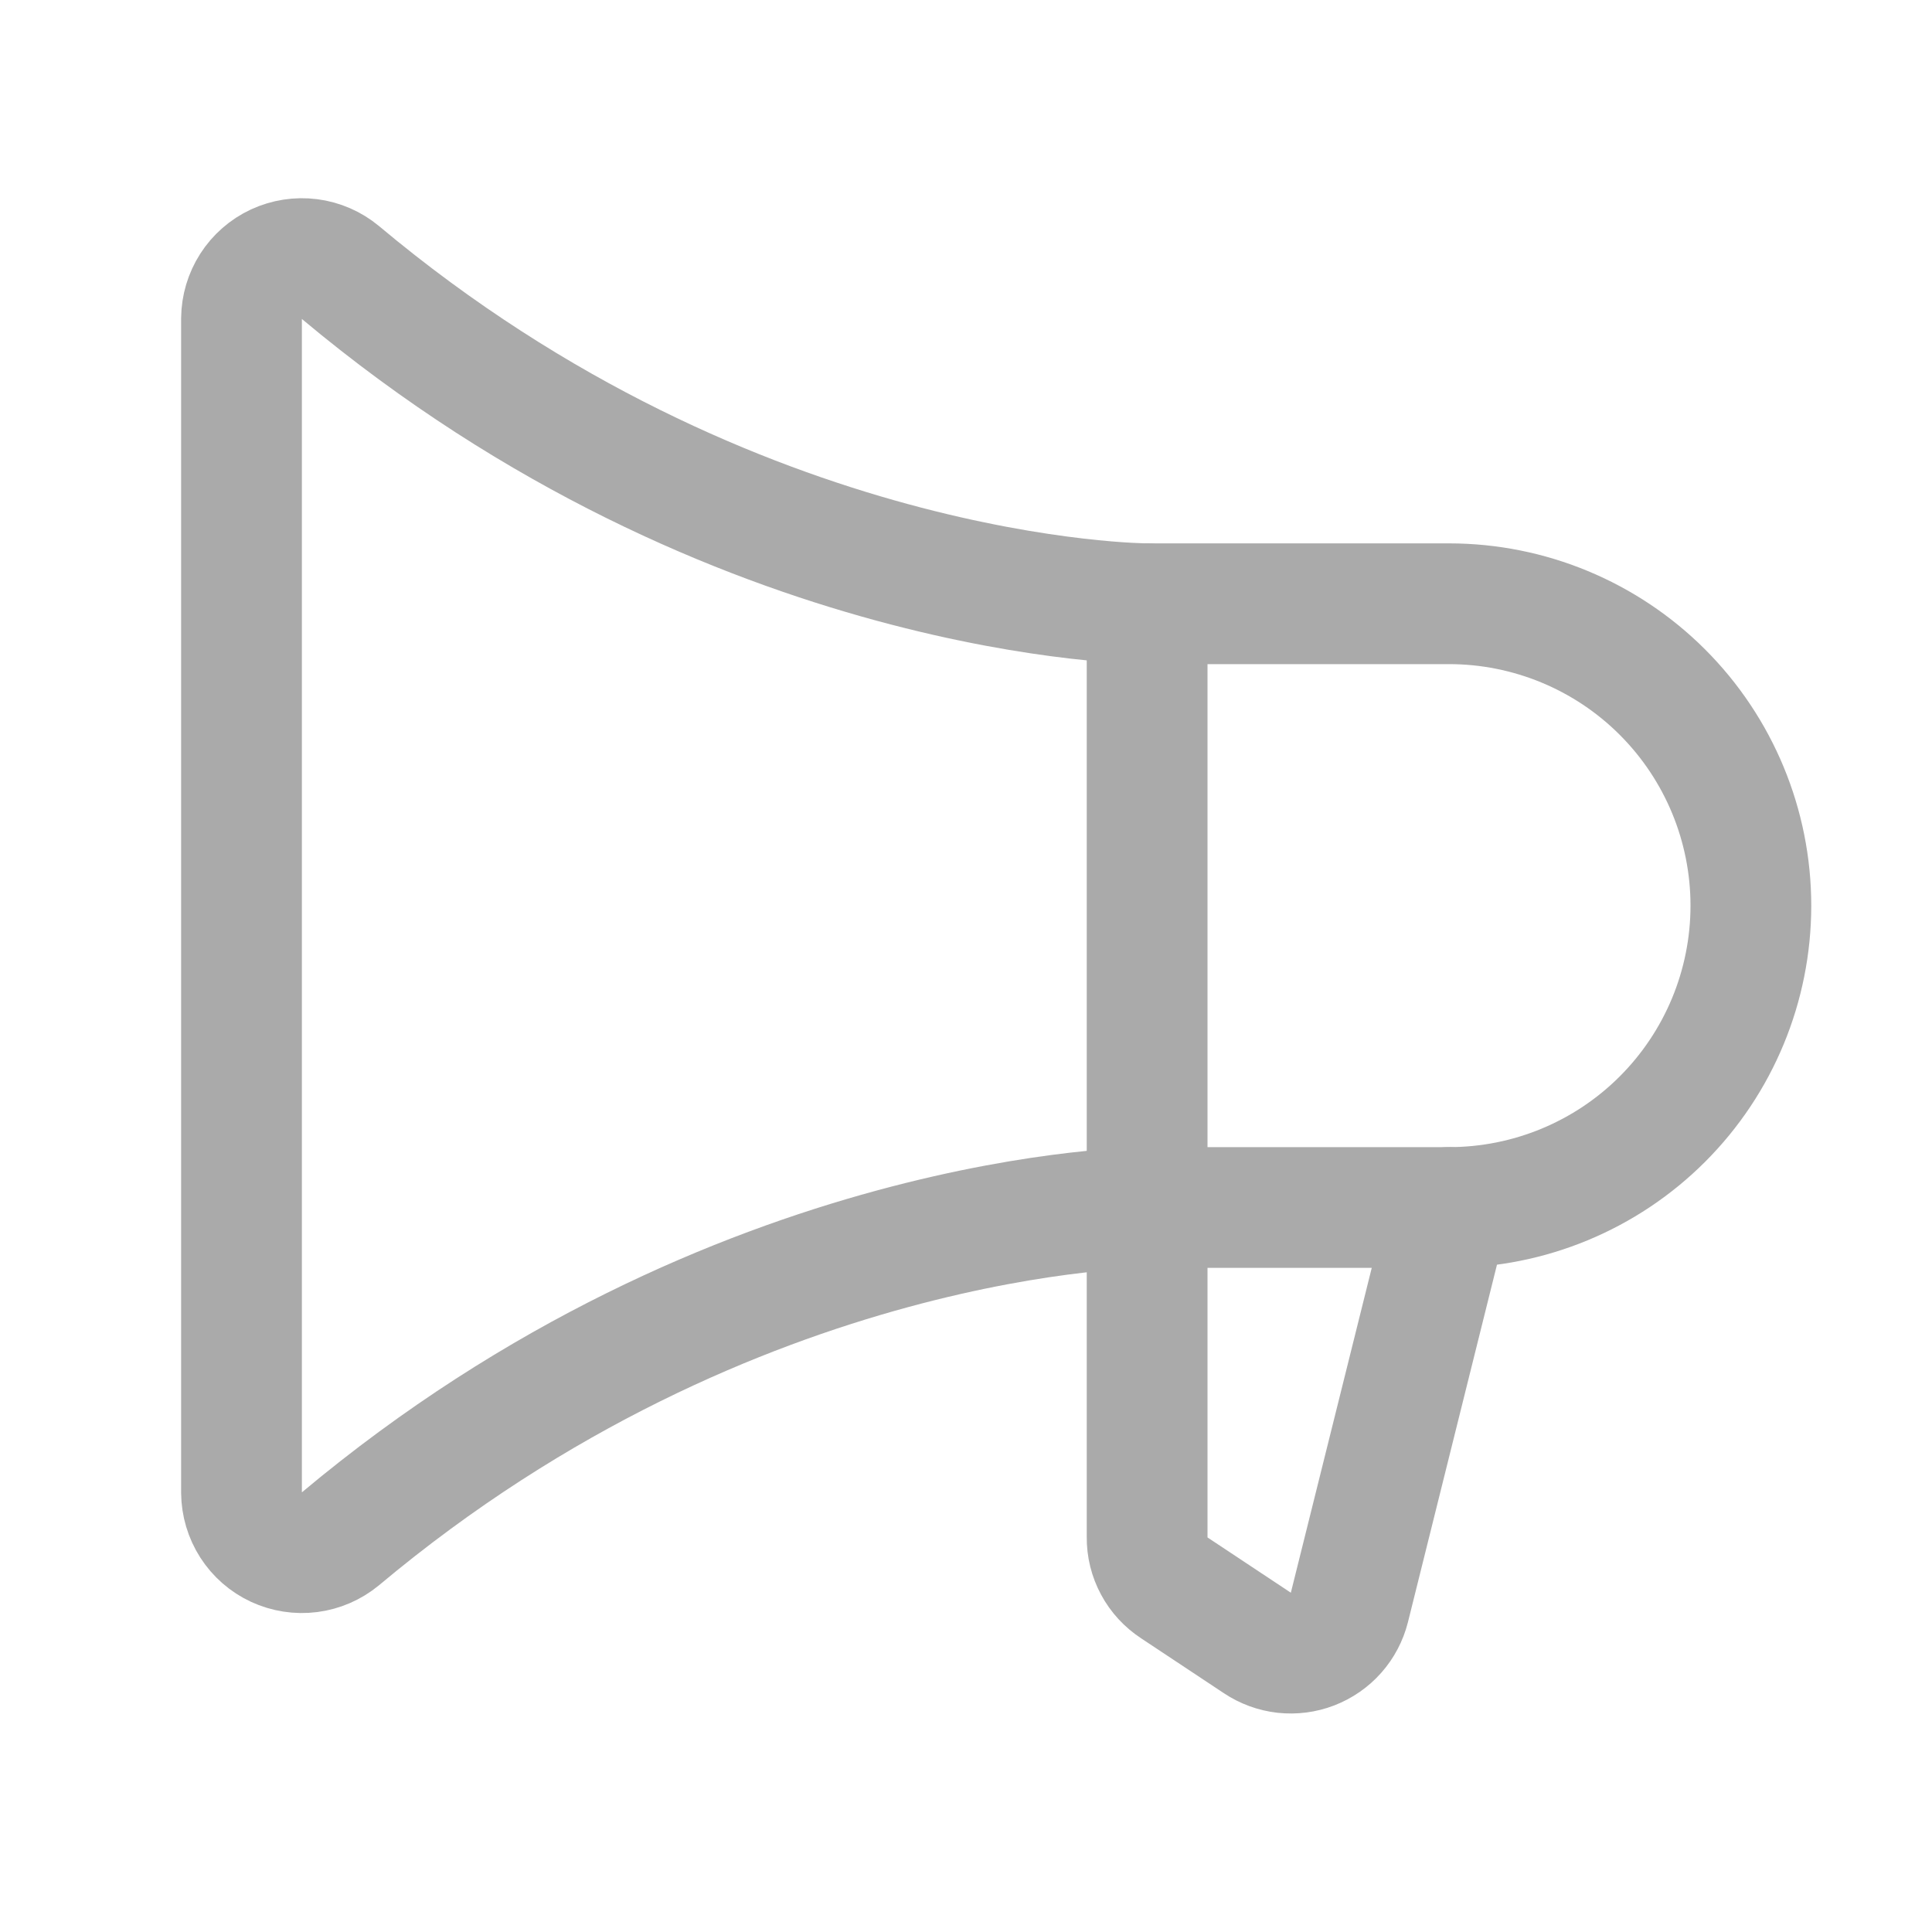
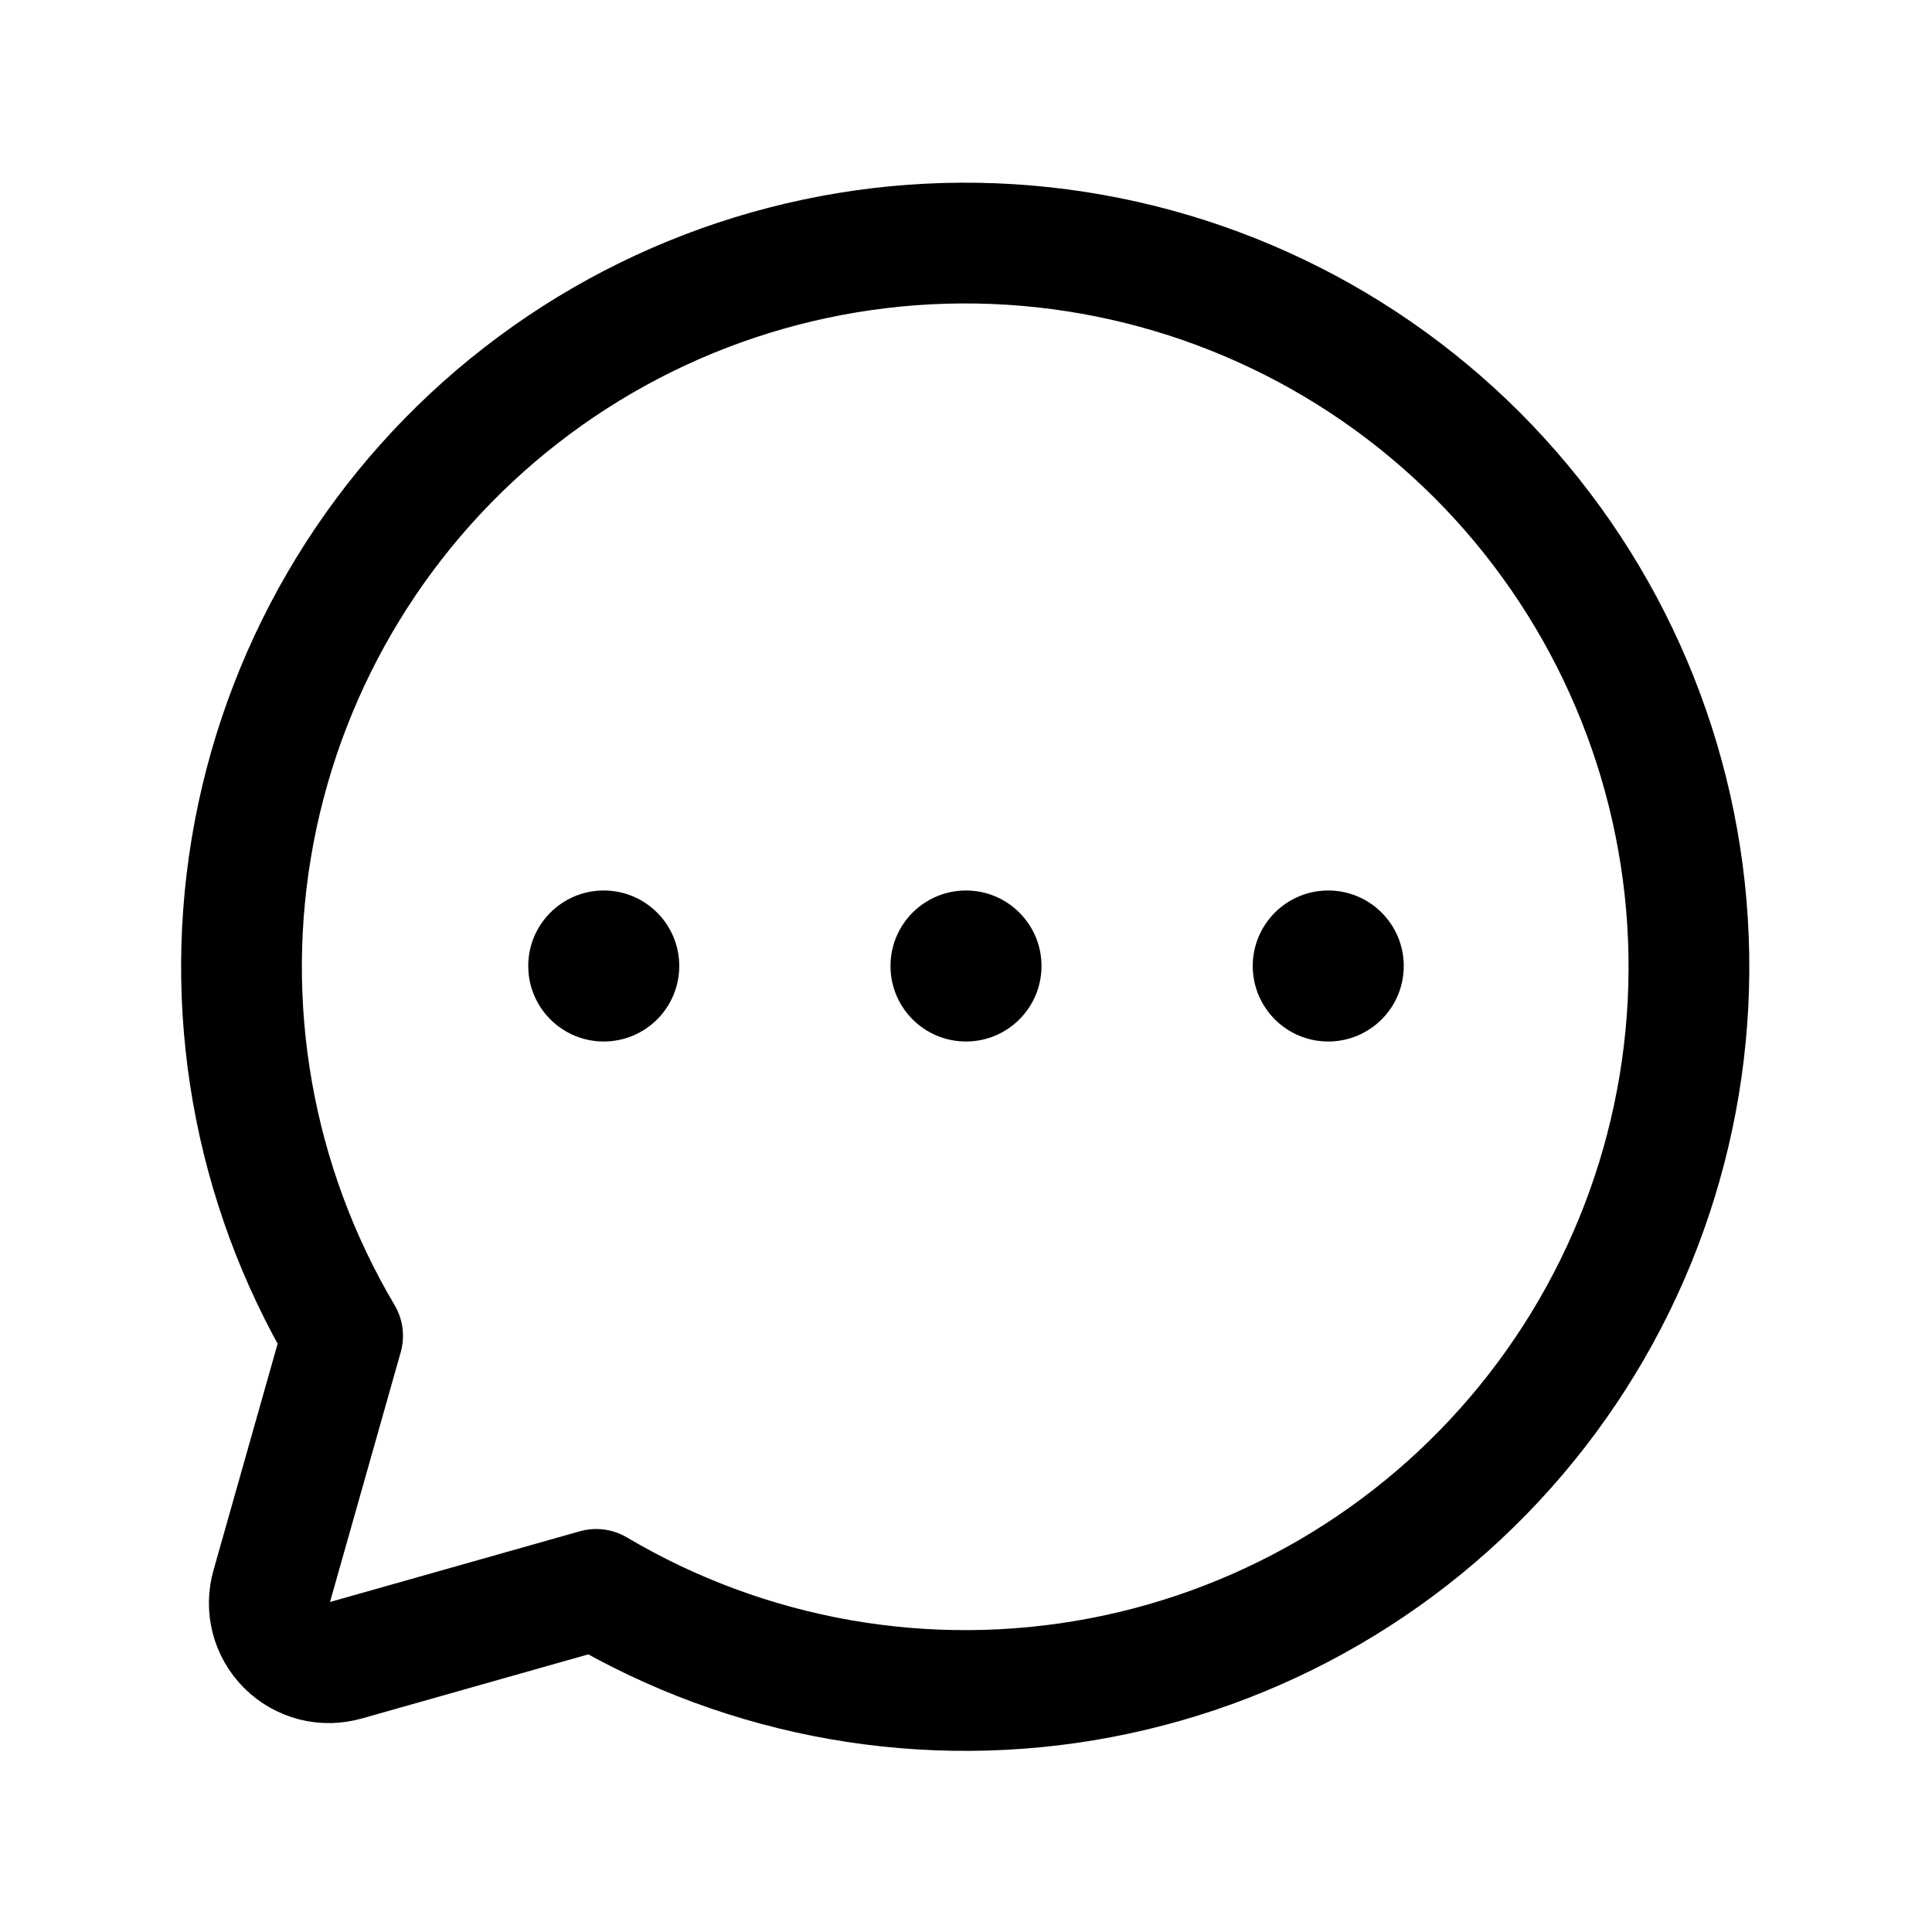
- <svg xmlns="http://www.w3.org/2000/svg" width="32" height="32" viewBox="0 0 32 32" fill="none">
-   <path d="M19 10V25.462C18.998 25.629 19.039 25.793 19.118 25.939C19.196 26.085 19.311 26.209 19.45 26.3L20.825 27.212C20.958 27.301 21.111 27.357 21.27 27.375C21.429 27.392 21.59 27.372 21.74 27.314C21.889 27.256 22.023 27.164 22.129 27.044C22.235 26.924 22.311 26.78 22.35 26.625L24 20" stroke="#AAAAAA" stroke-width="2" stroke-linecap="round" stroke-linejoin="round" />
-   <path d="M24 20C25.326 20 26.598 19.473 27.535 18.536C28.473 17.598 29 16.326 29 15C29 13.674 28.473 12.402 27.535 11.464C26.598 10.527 25.326 10 24 10H19C19 10 12.188 10 5.638 4.513C5.492 4.392 5.315 4.315 5.127 4.291C4.94 4.267 4.749 4.297 4.578 4.376C4.406 4.456 4.261 4.583 4.159 4.742C4.057 4.901 4.002 5.086 4 5.275V24.725C4.002 24.914 4.057 25.099 4.159 25.258C4.261 25.417 4.406 25.544 4.578 25.624C4.749 25.703 4.94 25.733 5.127 25.709C5.315 25.685 5.492 25.608 5.638 25.488C12.188 20 19 20 19 20H24Z" stroke="#AAAAAA" stroke-width="2" stroke-linecap="round" stroke-linejoin="round" />
+ <svg xmlns="http://www.w3.org/2000/svg" width="24" height="24" viewBox="0 0 24 24" fill="none">
+   <path d="M4.256 16.594C3.14 14.71 2.749 12.483 3.158 10.331C3.567 8.18 4.747 6.251 6.477 4.908C8.206 3.565 10.367 2.9 12.553 3.037C14.739 3.174 16.799 4.104 18.348 5.652C19.896 7.201 20.826 9.262 20.963 11.447C21.1 13.633 20.435 15.794 19.092 17.523C17.749 19.253 15.82 20.433 13.669 20.842C11.517 21.251 9.29 20.86 7.406 19.744V19.744L4.294 20.625C4.166 20.662 4.031 20.665 3.902 20.632C3.774 20.599 3.656 20.532 3.562 20.438C3.468 20.344 3.401 20.226 3.368 20.098C3.335 19.969 3.338 19.834 3.375 19.706L4.256 16.594Z" stroke="black" stroke-width="1.5" stroke-linecap="round" stroke-linejoin="round" />
+   <path d="M12 12.938C12.518 12.938 12.938 12.518 12.938 12C12.938 11.482 12.518 11.062 12 11.062C11.482 11.062 11.062 11.482 11.062 12C11.062 12.518 11.482 12.938 12 12.938Z" fill="black" />
+   <path d="M16.5 12.938C17.018 12.938 17.438 12.518 17.438 12C17.438 11.482 17.018 11.062 16.5 11.062C15.982 11.062 15.562 11.482 15.562 12C15.562 12.518 15.982 12.938 16.5 12.938Z" fill="black" />
+   <path d="M7.5 12.938C8.018 12.938 8.438 12.518 8.438 12C8.438 11.482 8.018 11.062 7.5 11.062C6.982 11.062 6.562 11.482 6.562 12C6.562 12.518 6.982 12.938 7.5 12.938Z" fill="black" />
</svg>
